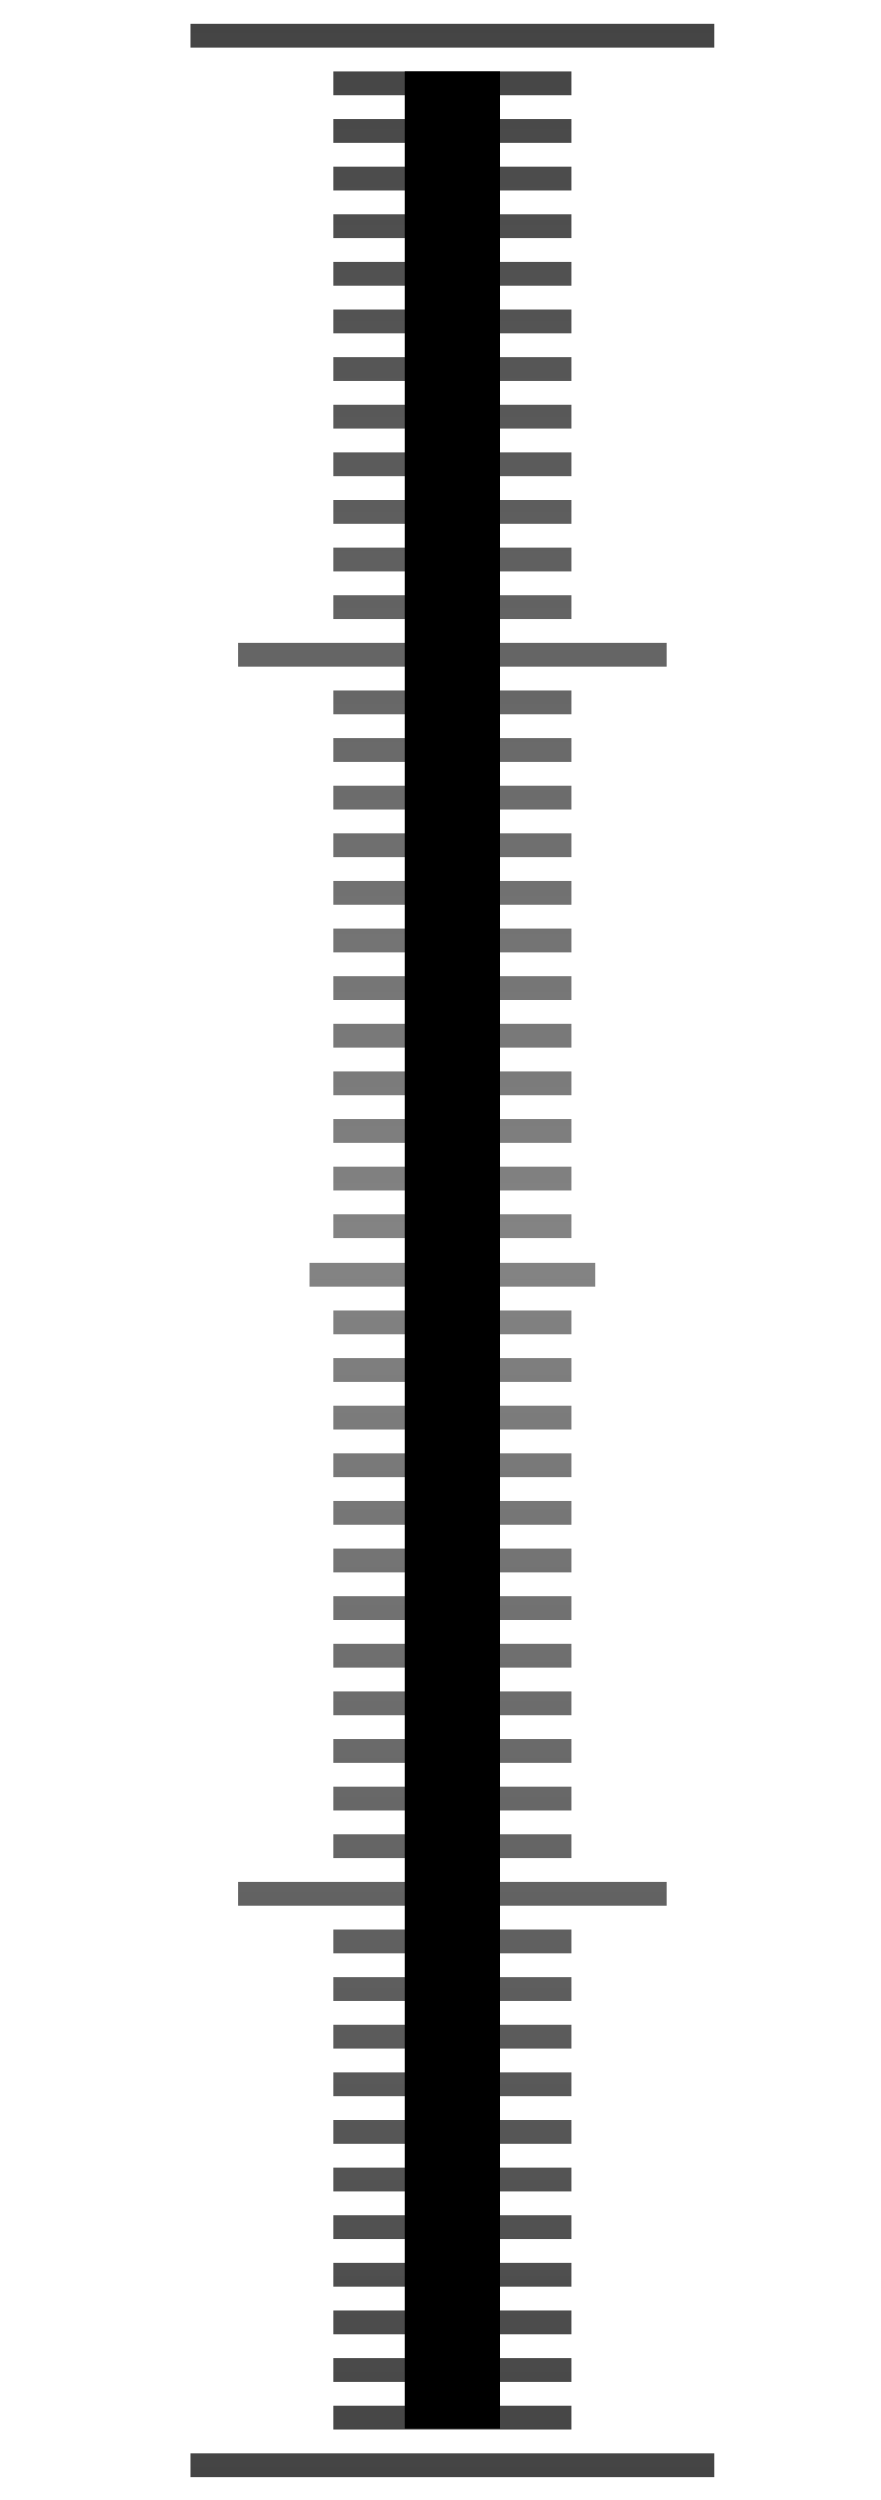
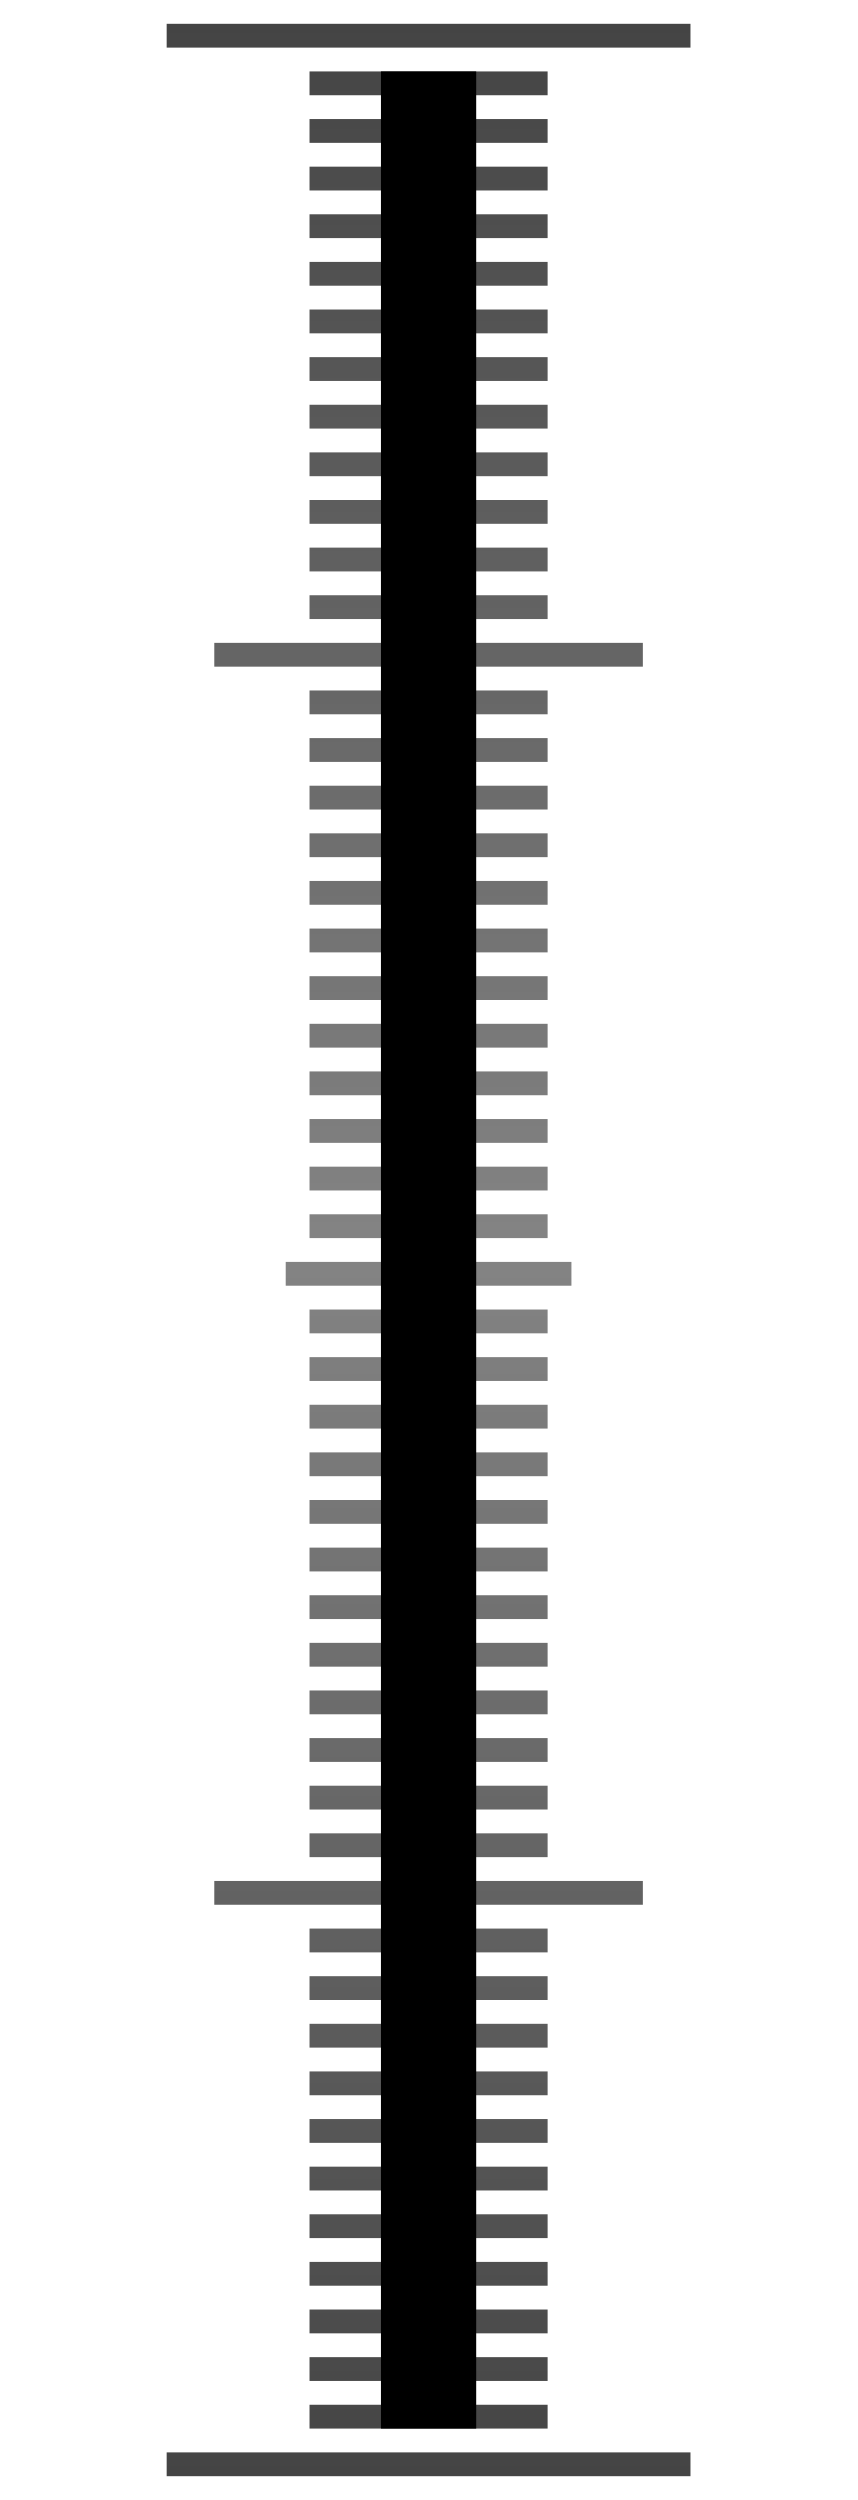
- <svg xmlns="http://www.w3.org/2000/svg" xmlns:xlink="http://www.w3.org/1999/xlink" id="svg7057" width="37" height="105" version="1.1">
-   <defs id="defs7059">
-     <linearGradient id="linearGradient7405">
-       <stop id="stop7407" stop-color="#444" offset="0" />
-       <stop id="stop7409" stop-color="#848484" offset=".5" />
-       <stop id="stop7411" stop-color="#444" offset="1" />
+ <svg xmlns="http://www.w3.org/2000/svg" xmlns:xlink="http://www.w3.org/1999/xlink" width="36" height="105" version="1.1">
+   <defs>
+     <linearGradient id="a">
+       <stop stop-color="#444" offset="0" />
+       <stop stop-color="#848484" offset=".5" />
+       <stop stop-color="#444" offset="1" />
    </linearGradient>
-     <linearGradient id="linearGradient9339" x1="8" x2="8" y1="1051.4" y2="948.36" gradientUnits="userSpaceOnUse" xlink:href="#linearGradient7405" />
+     <linearGradient id="b" x1="8" x2="8" y1="1051.4" y2="948.36" gradientTransform="translate(-1,-947.36)" gradientUnits="userSpaceOnUse" xlink:href="#a" />
+     <linearGradient id="d" x1="8" x2="8" y1="1051.4" y2="948.36" gradientTransform="translate(-1 -947.36)" gradientUnits="userSpaceOnUse" xlink:href="#a" />
+     <linearGradient id="e" x1="8" x2="8" y1="1051.4" y2="948.36" gradientTransform="translate(-1 -947.4)" gradientUnits="userSpaceOnUse" xlink:href="#a" />
+     <linearGradient id="c" x1="8" x2="8" y1="1051.4" y2="948.36" gradientTransform="translate(-1 -947.4)" gradientUnits="userSpaceOnUse" xlink:href="#a" />
  </defs>
-   <g id="g9279" transform="translate(0 -947.36)" fill="url(#linearGradient9339)">
-     <rect id="use3326" x="14" y="952.36" width="10" height="1" color="#000000" />
-     <rect id="use3328" x="14" y="954.36" width="10" height="1" color="#000000" />
-     <rect id="use3330" x="14" y="956.36" width="10" height="1" color="#000000" />
-     <rect id="use3332" x="14" y="958.36" width="10" height="1" color="#000000" />
-     <rect id="use3334" x="14" y="960.36" width="10" height="1" color="#000000" />
-     <rect id="use3336" x="14" y="962.36" width="10" height="1" color="#000000" />
-     <rect id="use3338" x="14" y="964.36" width="10" height="1" color="#000000" />
-     <rect id="use3340" x="14" y="966.36" width="10" height="1" color="#000000" />
-     <rect id="use3342" x="14" y="968.36" width="10" height="1" color="#000000" />
-     <rect id="use3344" x="14" y="970.36" width="10" height="1" color="#000000" />
-     <rect id="use3346" x="14" y="972.36" width="10" height="1" color="#000000" />
-     <rect id="use3350" x="14" y="976.36" width="10" height="1" color="#000000" />
-     <rect id="use3352" x="14" y="978.36" width="10" height="1" color="#000000" />
-     <rect id="use3354" x="14" y="980.36" width="10" height="1" color="#000000" />
-     <rect id="use3356" x="14" y="982.36" width="10" height="1" color="#000000" />
-     <rect id="use3358" x="14" y="984.36" width="10" height="1" color="#000000" />
-     <rect id="use3360" x="14" y="986.36" width="10" height="1" color="#000000" />
-     <rect id="use3362" x="14" y="988.36" width="10" height="1" color="#000000" />
-     <rect id="use3364" x="14" y="990.36" width="10" height="1" color="#000000" />
-     <rect id="use3366" x="14" y="992.36" width="10" height="1" color="#000000" />
-     <rect id="use3368" x="14" y="994.36" width="10" height="1" color="#000000" />
-     <rect id="use3370" x="14" y="996.36" width="10" height="1" color="#000000" />
-     <rect id="use3374" x="13" y="1000.4" width="12" height="1" color="#000000" />
-     <rect id="use3376" x="14" y="1002.4" width="10" height="1" color="#000000" />
-     <rect id="use3378" x="14" y="1004.4" width="10" height="1" color="#000000" />
-     <rect id="use3380" x="14" y="1006.4" width="10" height="1" color="#000000" />
-     <rect id="use3382" x="14" y="1008.4" width="10" height="1" color="#000000" />
-     <rect id="use3384" x="14" y="1010.4" width="10" height="1" color="#000000" />
-     <rect id="use3386" x="14" y="1012.4" width="10" height="1" color="#000000" />
-     <rect id="use3388" x="14" y="1014.4" width="10" height="1" color="#000000" />
-     <rect id="use3390" x="14" y="1016.4" width="10" height="1" color="#000000" />
-     <rect id="use3392" x="14" y="1018.4" width="10" height="1" color="#000000" />
-     <rect id="use3394" x="14" y="1020.4" width="10" height="1" color="#000000" />
-     <rect id="use3396" x="14" y="1022.4" width="10" height="1" color="#000000" />
-     <rect id="use3400" x="10" y="1026.4" width="18" height="1" color="#000000" />
-     <rect id="use3402" x="14" y="1028.4" width="10" height="1" color="#000000" />
-     <rect id="use3404" x="14" y="1030.4" width="10" height="1" color="#000000" />
-     <rect id="use3406" x="14" y="1032.4" width="10" height="1" color="#000000" />
-     <rect id="use3408" x="14" y="1034.4" width="10" height="1" color="#000000" />
-     <rect id="use3410" x="14" y="1036.4" width="10" height="1" color="#000000" />
-     <rect id="use3412" x="14" y="1038.4" width="10" height="1" color="#000000" />
-     <rect id="use3414" x="14" y="1040.4" width="10" height="1" color="#000000" />
-     <rect id="use3416" x="14" y="1042.4" width="10" height="1" color="#000000" />
-     <rect id="use3418" x="14" y="1044.4" width="10" height="1" color="#000000" />
-     <rect id="use3420" x="14" y="1046.4" width="10" height="1" color="#000000" />
-     <rect id="rect4746" x="14" y="950.36" width="10" height="1" color="#000000" />
-     <rect id="rect4748" x="10" y="974.36" width="18" height="1" color="#000000" />
-     <rect id="rect4750" x="14" y="998.36" width="10" height="1" color="#000000" />
-     <rect id="rect4752" x="14" y="1024.4" width="10" height="1" color="#000000" />
-     <rect id="rect4754" x="14" y="1048.4" width="10" height="1" color="#000000" />
-     <rect id="rect4754-3" x="8" y="1050.4" width="22" height="1" color="#000000" />
-     <rect id="rect4746-0" x="8" y="948.36" width="22" height="1" color="#000000" />
+   <rect x="13" y="5" width="10" height="1" color="#000000" fill="url(#b)" />
+   <rect x="13" y="7" width="10" height="1" color="#000000" fill="url(#b)" />
+   <g fill="url(#d)">
+     <rect x="13" y="9" width="10" height="1" color="#000000" />
+     <rect x="13" y="11" width="10" height="1" color="#000000" />
+     <rect x="13" y="13" width="10" height="1" color="#000000" />
+     <rect x="13" y="15" width="10" height="1" color="#000000" />
+     <rect x="13" y="17" width="10" height="1" color="#000000" />
+     <rect x="13" y="19" width="10" height="1" color="#000000" />
+     <rect x="13" y="21" width="10" height="1" color="#000000" />
+     <rect x="13" y="23" width="10" height="1" color="#000000" />
+     <rect x="13" y="25" width="10" height="1" color="#000000" />
+     <rect x="13" y="29" width="10" height="1" color="#000000" />
+     <rect x="13" y="31" width="10" height="1" color="#000000" />
+     <rect x="13" y="33" width="10" height="1" color="#000000" />
+     <rect x="13" y="35" width="10" height="1" color="#000000" />
+     <rect x="13" y="37" width="10" height="1" color="#000000" />
+     <rect x="13" y="39" width="10" height="1" color="#000000" />
+     <rect x="13" y="41" width="10" height="1" color="#000000" />
+     <rect x="13" y="43" width="10" height="1" color="#000000" />
+     <rect x="13" y="45" width="10" height="1" color="#000000" />
+     <rect x="13" y="47" width="10" height="1" color="#000000" />
+     <rect x="13" y="49" width="10" height="1" color="#000000" />
  </g>
-   <rect id="rect5098" x="17" y="3" width="4" height="99" color="#000000" />
+   <g fill="url(#e)">
+     <rect x="12" y="53" width="12" height="1" color="#000000" />
+     <rect x="13" y="55" width="10" height="1" color="#000000" />
+     <rect x="13" y="57" width="10" height="1" color="#000000" />
+     <rect x="13" y="59" width="10" height="1" color="#000000" />
+     <rect x="13" y="61" width="10" height="1" color="#000000" />
+     <rect x="13" y="63" width="10" height="1" color="#000000" />
+     <rect x="13" y="65" width="10" height="1" color="#000000" />
+     <rect x="13" y="67" width="10" height="1" color="#000000" />
+     <rect x="13" y="69" width="10" height="1" color="#000000" />
+     <rect x="13" y="71" width="10" height="1" color="#000000" />
+     <rect x="13" y="73" width="10" height="1" color="#000000" />
+     <rect x="13" y="75" width="10" height="1" color="#000000" />
+     <rect x="9" y="79" width="18" height="1" color="#000000" />
+     <rect x="13" y="81" width="10" height="1" color="#000000" />
+     <rect x="13" y="83" width="10" height="1" color="#000000" />
+     <rect x="13" y="85" width="10" height="1" color="#000000" />
+     <rect x="13" y="87" width="10" height="1" color="#000000" />
+     <rect x="13" y="89" width="10" height="1" color="#000000" />
+     <rect x="13" y="91" width="10" height="1" color="#000000" />
+   </g>
+   <g fill="url(#c)">
+     <rect x="13" y="93" width="10" height="1" color="#000000" />
+     <rect x="13" y="95" width="10" height="1" color="#000000" />
+     <rect x="13" y="97" width="10" height="1" color="#000000" />
+     <rect x="13" y="99" width="10" height="1" color="#000000" />
+   </g>
+   <rect x="13" y="3" width="10" height="1" color="#000000" fill="url(#b)" />
+   <rect x="9" y="27" width="18" height="1" color="#000000" fill="url(#d)" />
+   <rect x="13" y="51" width="10" height="1" color="#000000" fill="url(#d)" />
+   <rect x="13" y="77" width="10" height="1" color="#000000" fill="url(#e)" />
+   <rect x="13" y="101" width="10" height="1" color="#000000" fill="url(#c)" />
+   <rect x="7" y="103" width="22" height="1" color="#000000" fill="url(#c)" />
+   <rect x="7" y="1" width="22" height="1" color="#000000" fill="url(#b)" />
+   <rect x="16" y="3" width="4" height="99" color="#000000" />
</svg>
